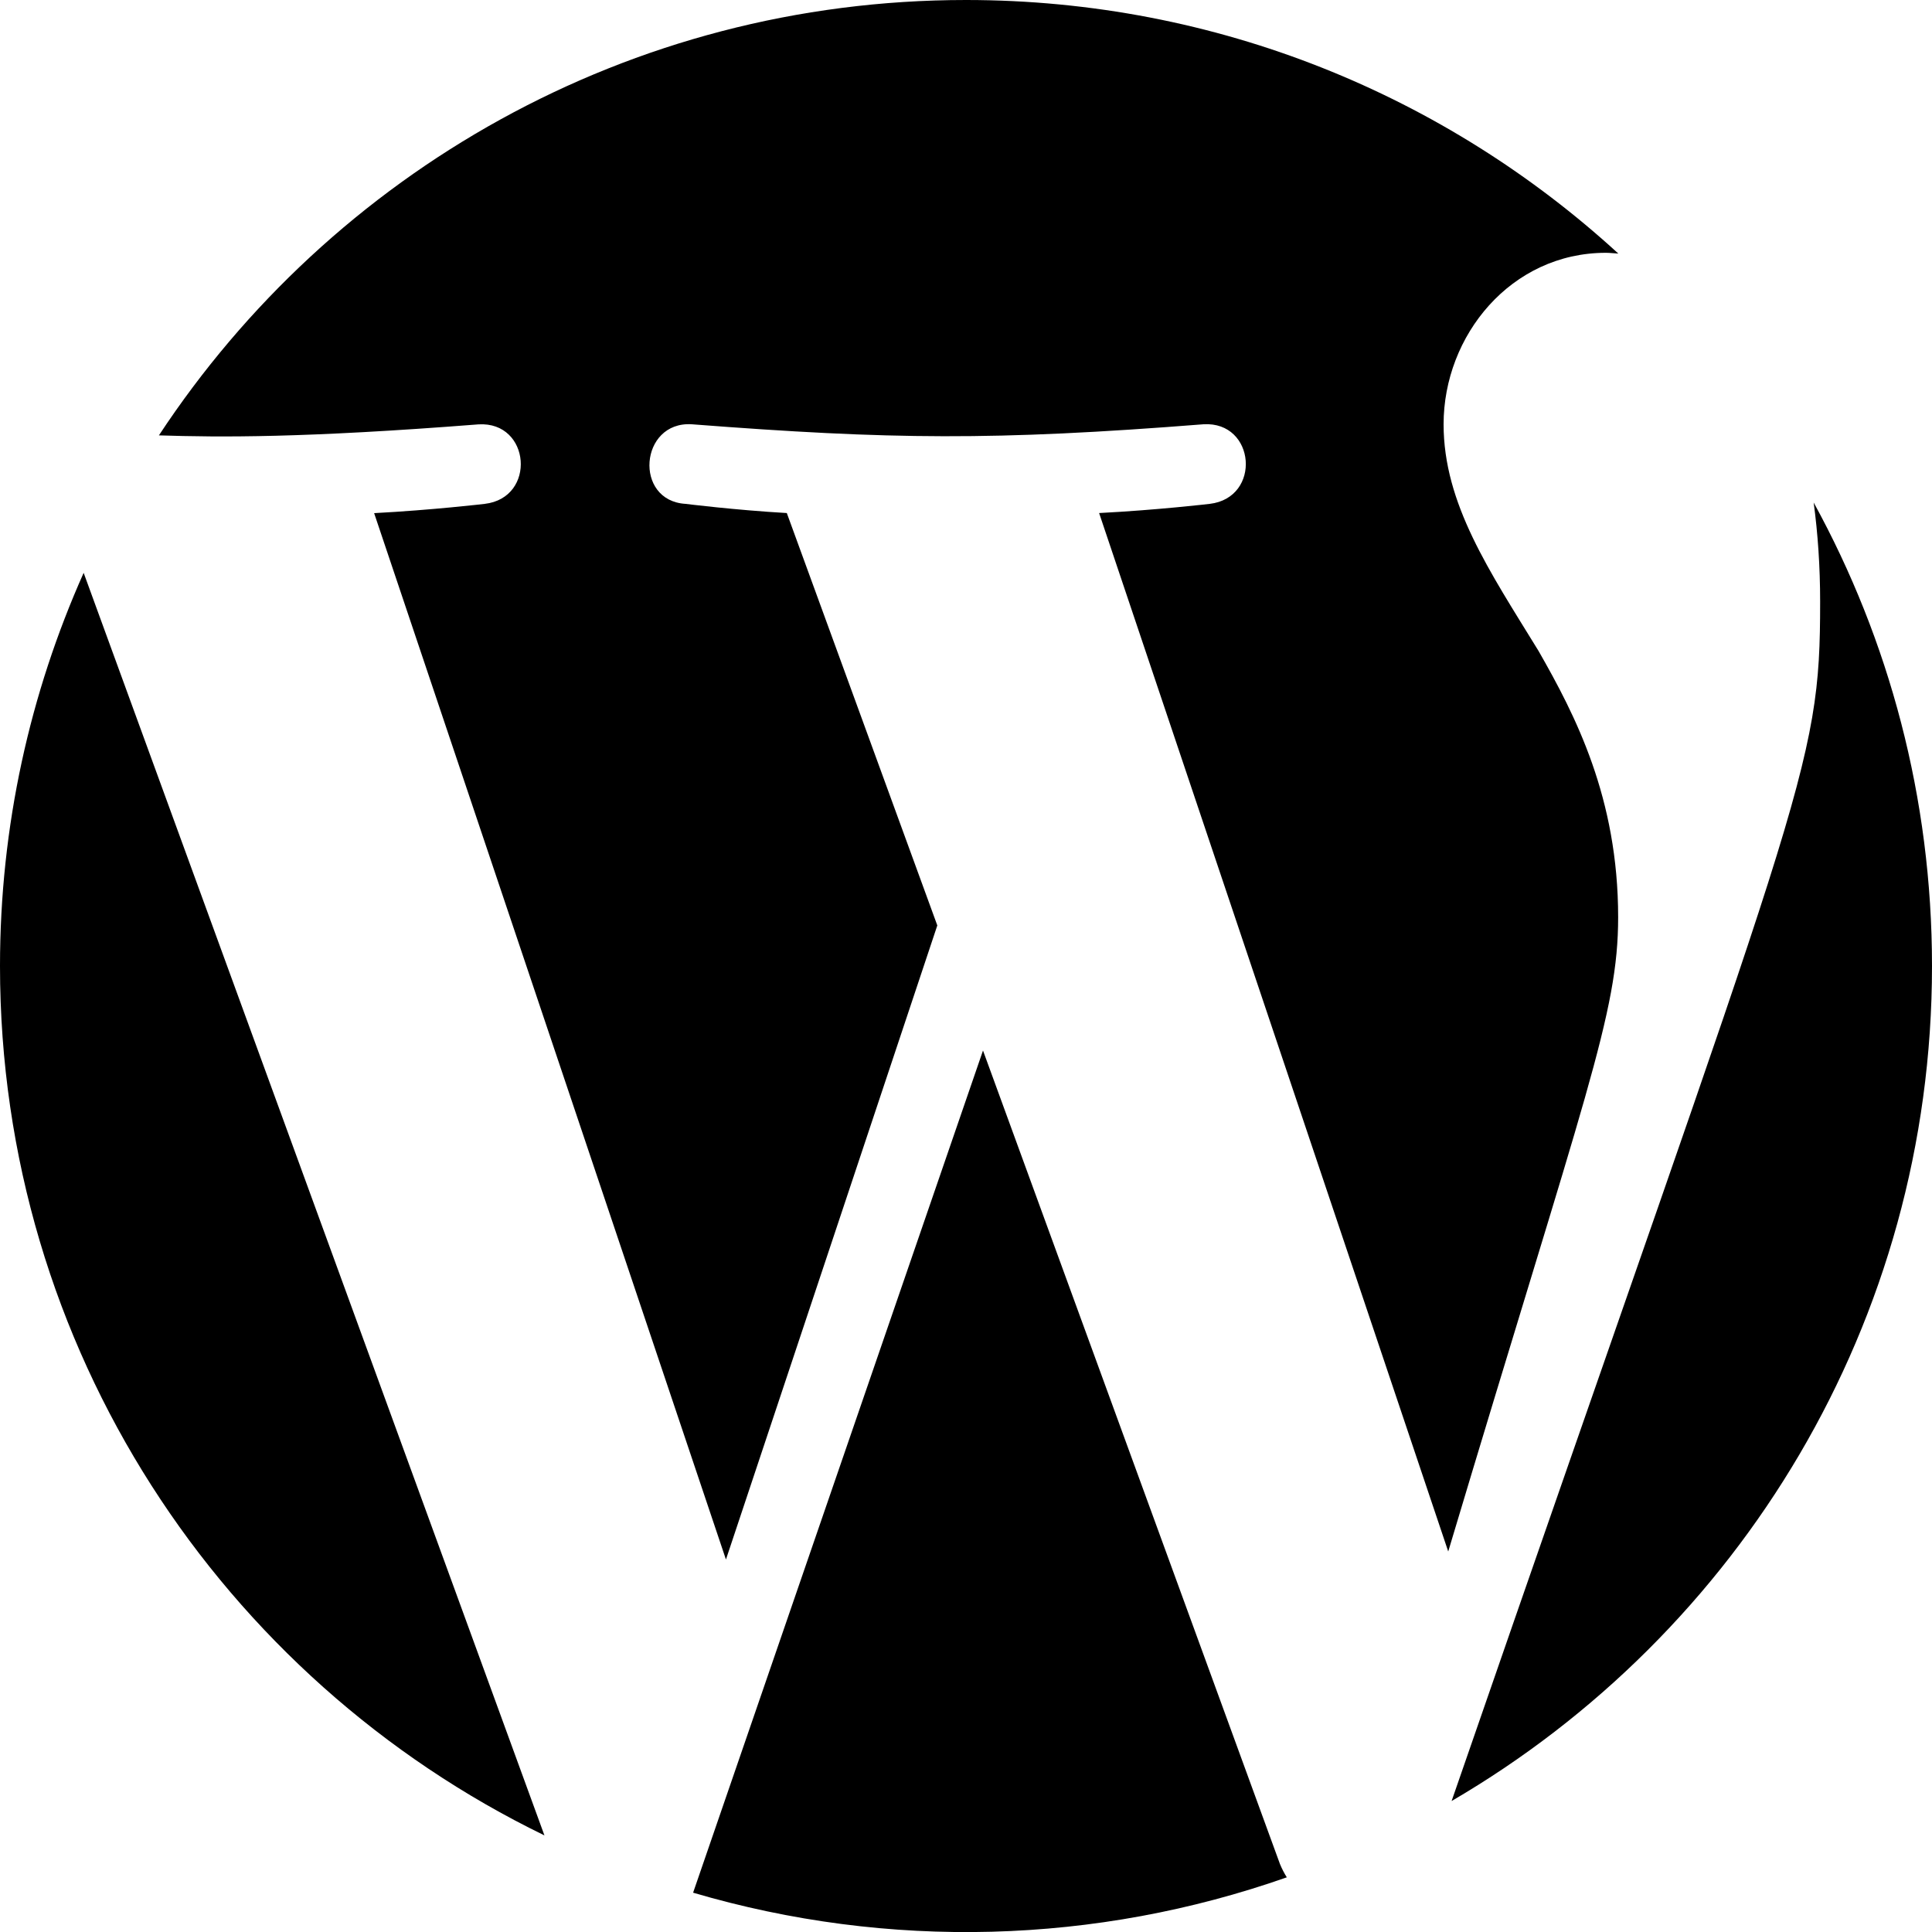
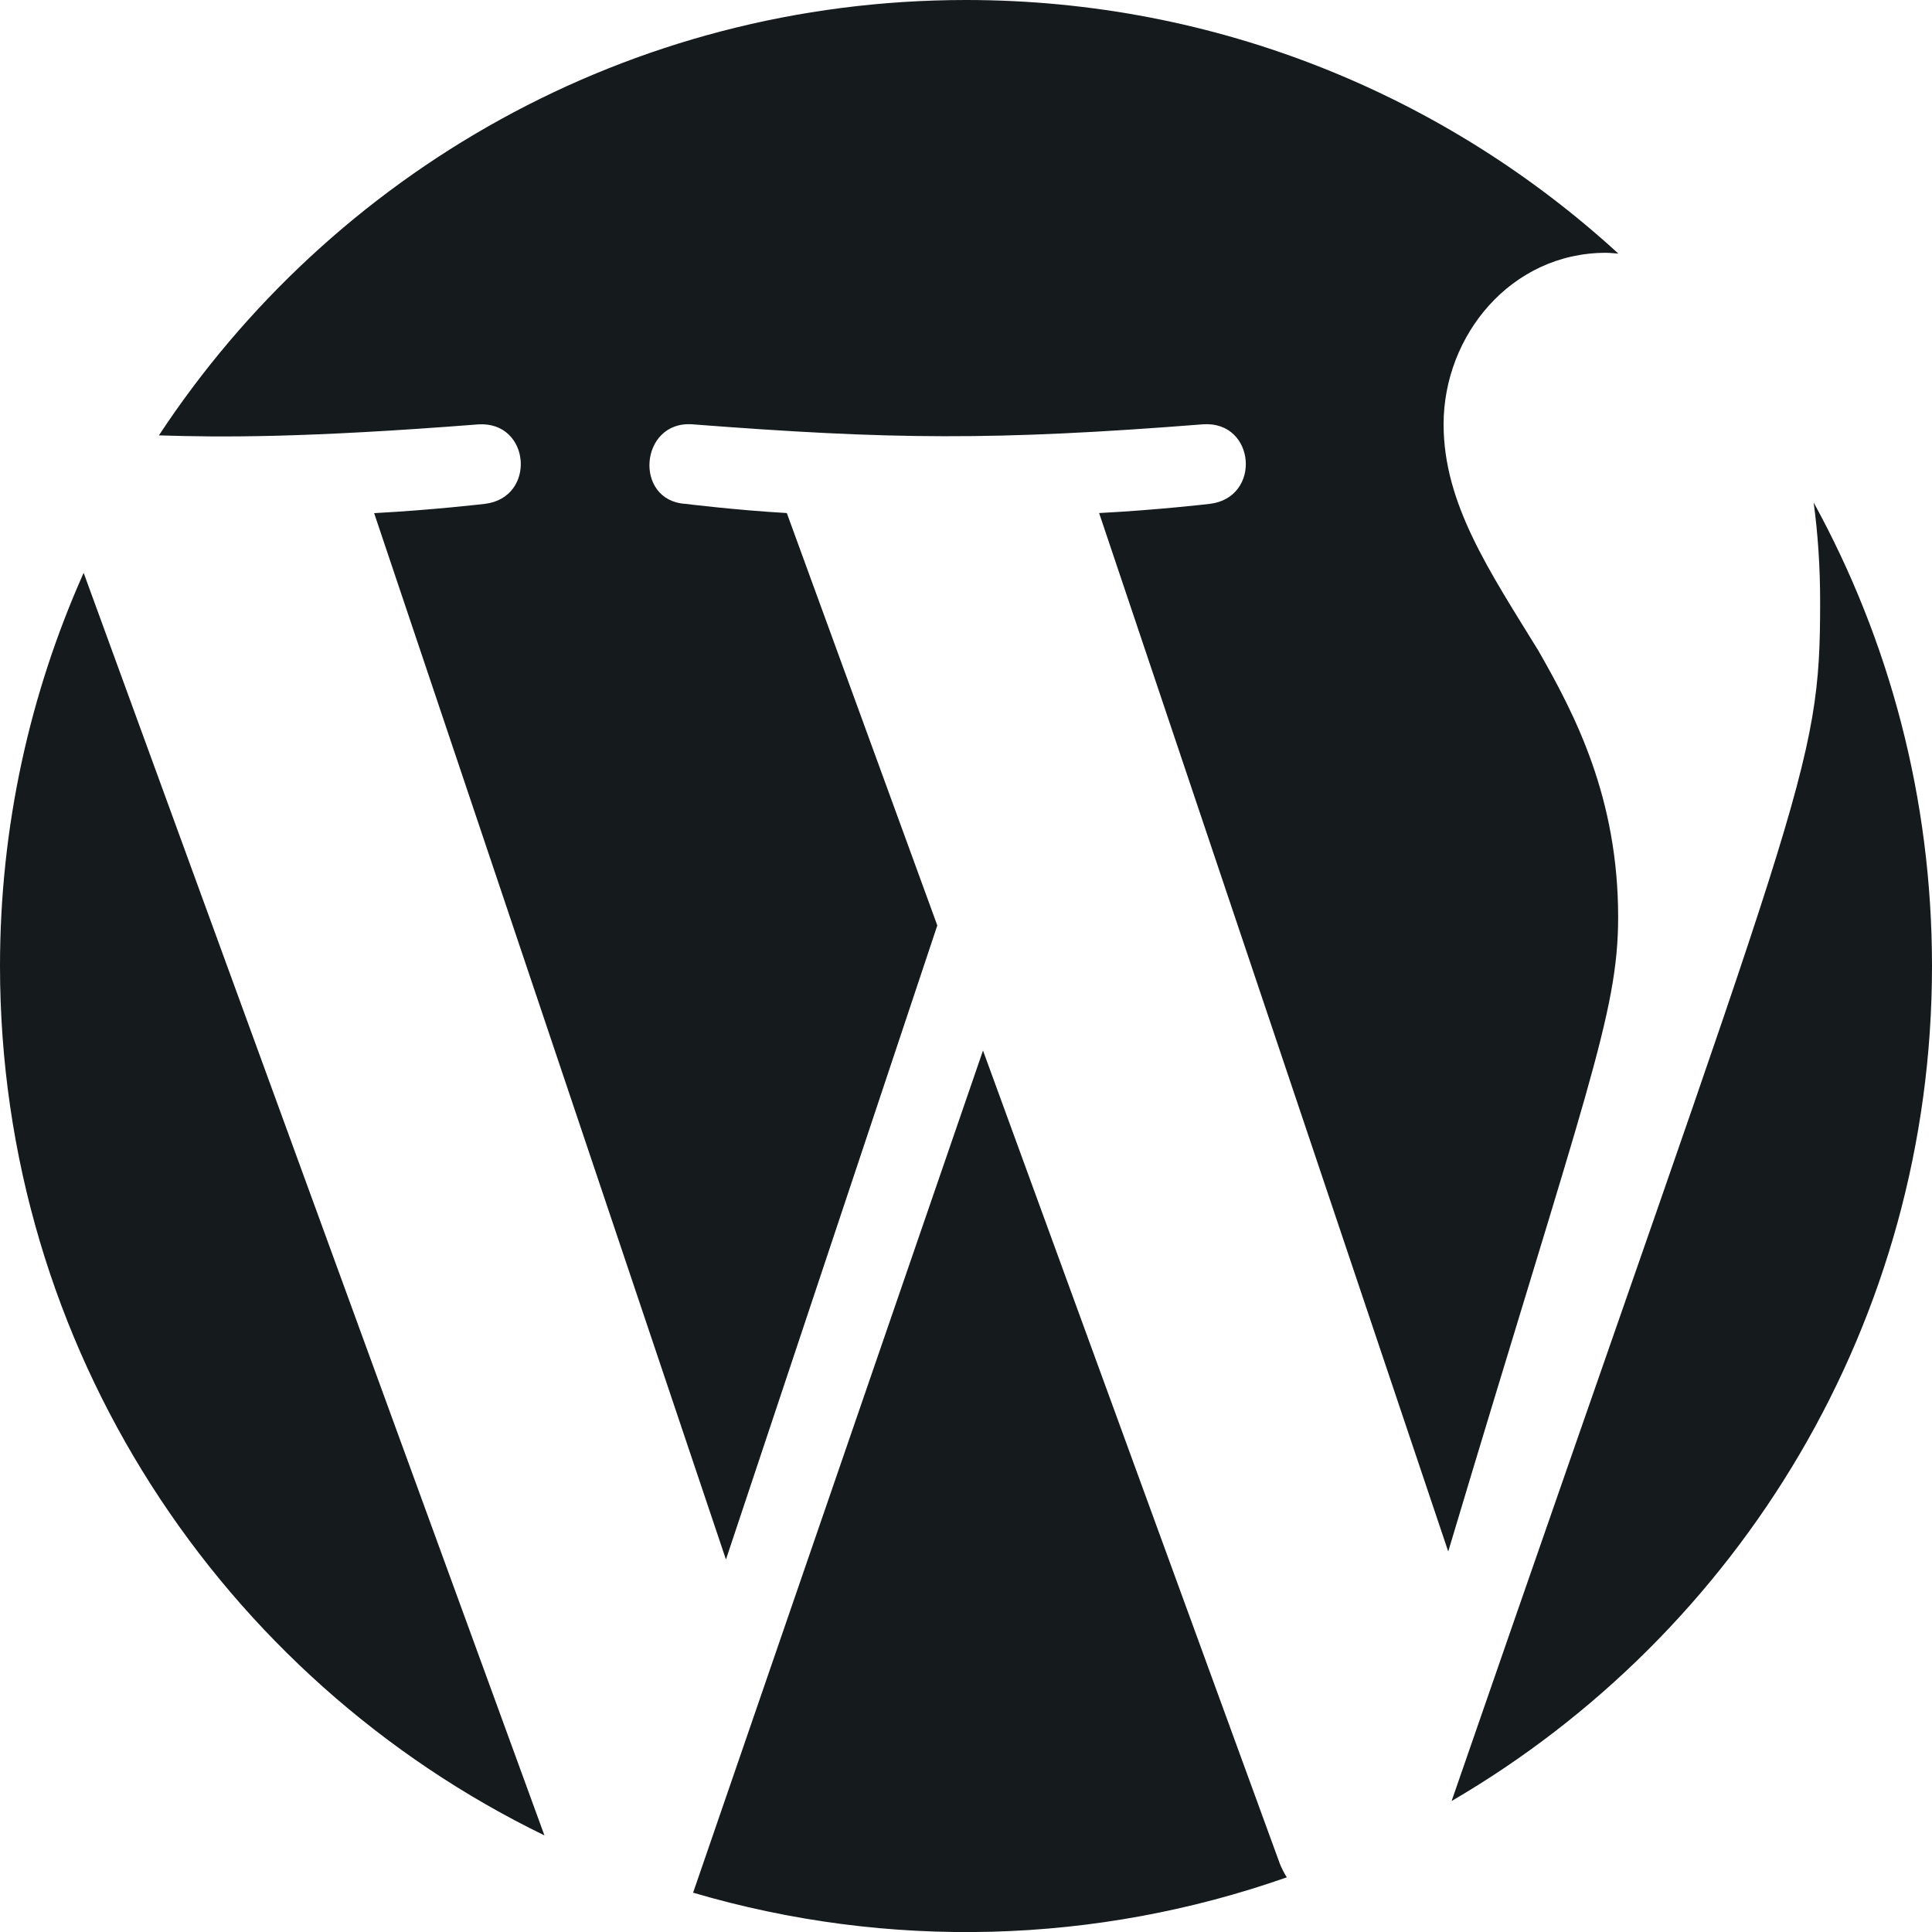
<svg xmlns="http://www.w3.org/2000/svg" width="800px" height="800px" viewBox="0 0 20 20" version="1.1">
  <defs>

</defs>
  <g id="Page-1" stroke="none" stroke-width="1" fill="none" fill-rule="evenodd">
-     <g id="Dribbble-Light-Preview" transform="translate(-260, -7559)" fill="#000000">
+     <g id="Dribbble-Light-Preview" transform="translate(-260, -7559)" fill="#151a1d">
      <g id="icons" transform="translate(56, 160)">
        <path d="M222.775,7404.202 C222.818,7404.521 222.842,7404.862 222.842,7405.23 C222.842,7406.988 222.679,7407.087 219.027,7417.644 C222,7415.91 224,7412.689 224,7409 C224,7407.261 223.556,7405.626 222.775,7404.202 L222.775,7404.202 Z M214.176,7409.875 L211.175,7418.593 C213.2,7419.189 215.346,7419.128 217.321,7418.434 C217.294,7418.391 217.27,7418.345 217.25,7418.296 L214.176,7409.875 Z M220.751,7408.495 C220.751,7407.259 220.307,7406.403 219.926,7405.737 C219.42,7404.913 218.944,7404.216 218.944,7403.392 C218.944,7402.473 219.642,7401.617 220.624,7401.617 C220.668,7401.617 220.71,7401.623 220.753,7401.625 C218.974,7399.995 216.604,7399 214,7399 C210.507,7399 207.433,7400.792 205.645,7403.507 C206.282,7403.527 207.137,7403.535 208.954,7403.393 C209.493,7403.361 209.556,7404.153 209.018,7404.216 C209.018,7404.216 208.476,7404.28 207.873,7404.312 L211.515,7415.144 L213.703,7408.58 L212.145,7404.311 C211.607,7404.28 211.097,7404.216 211.097,7404.216 C210.558,7404.184 210.621,7403.36 211.16,7403.392 C213.227,7403.551 214.285,7403.563 216.459,7403.392 C216.998,7403.36 217.062,7404.152 216.523,7404.216 C216.523,7404.216 215.98,7404.28 215.378,7404.311 L218.992,7415.061 C220.419,7410.293 220.751,7409.495 220.751,7408.495 L220.751,7408.495 Z M204,7409 C204,7412.958 206.3,7416.379 209.636,7418 L204.866,7404.93 C204.311,7406.174 204,7407.55 204,7409 L204,7409 Z" id="wordpress-[#139]">

</path>
      </g>
    </g>
  </g>
</svg>
